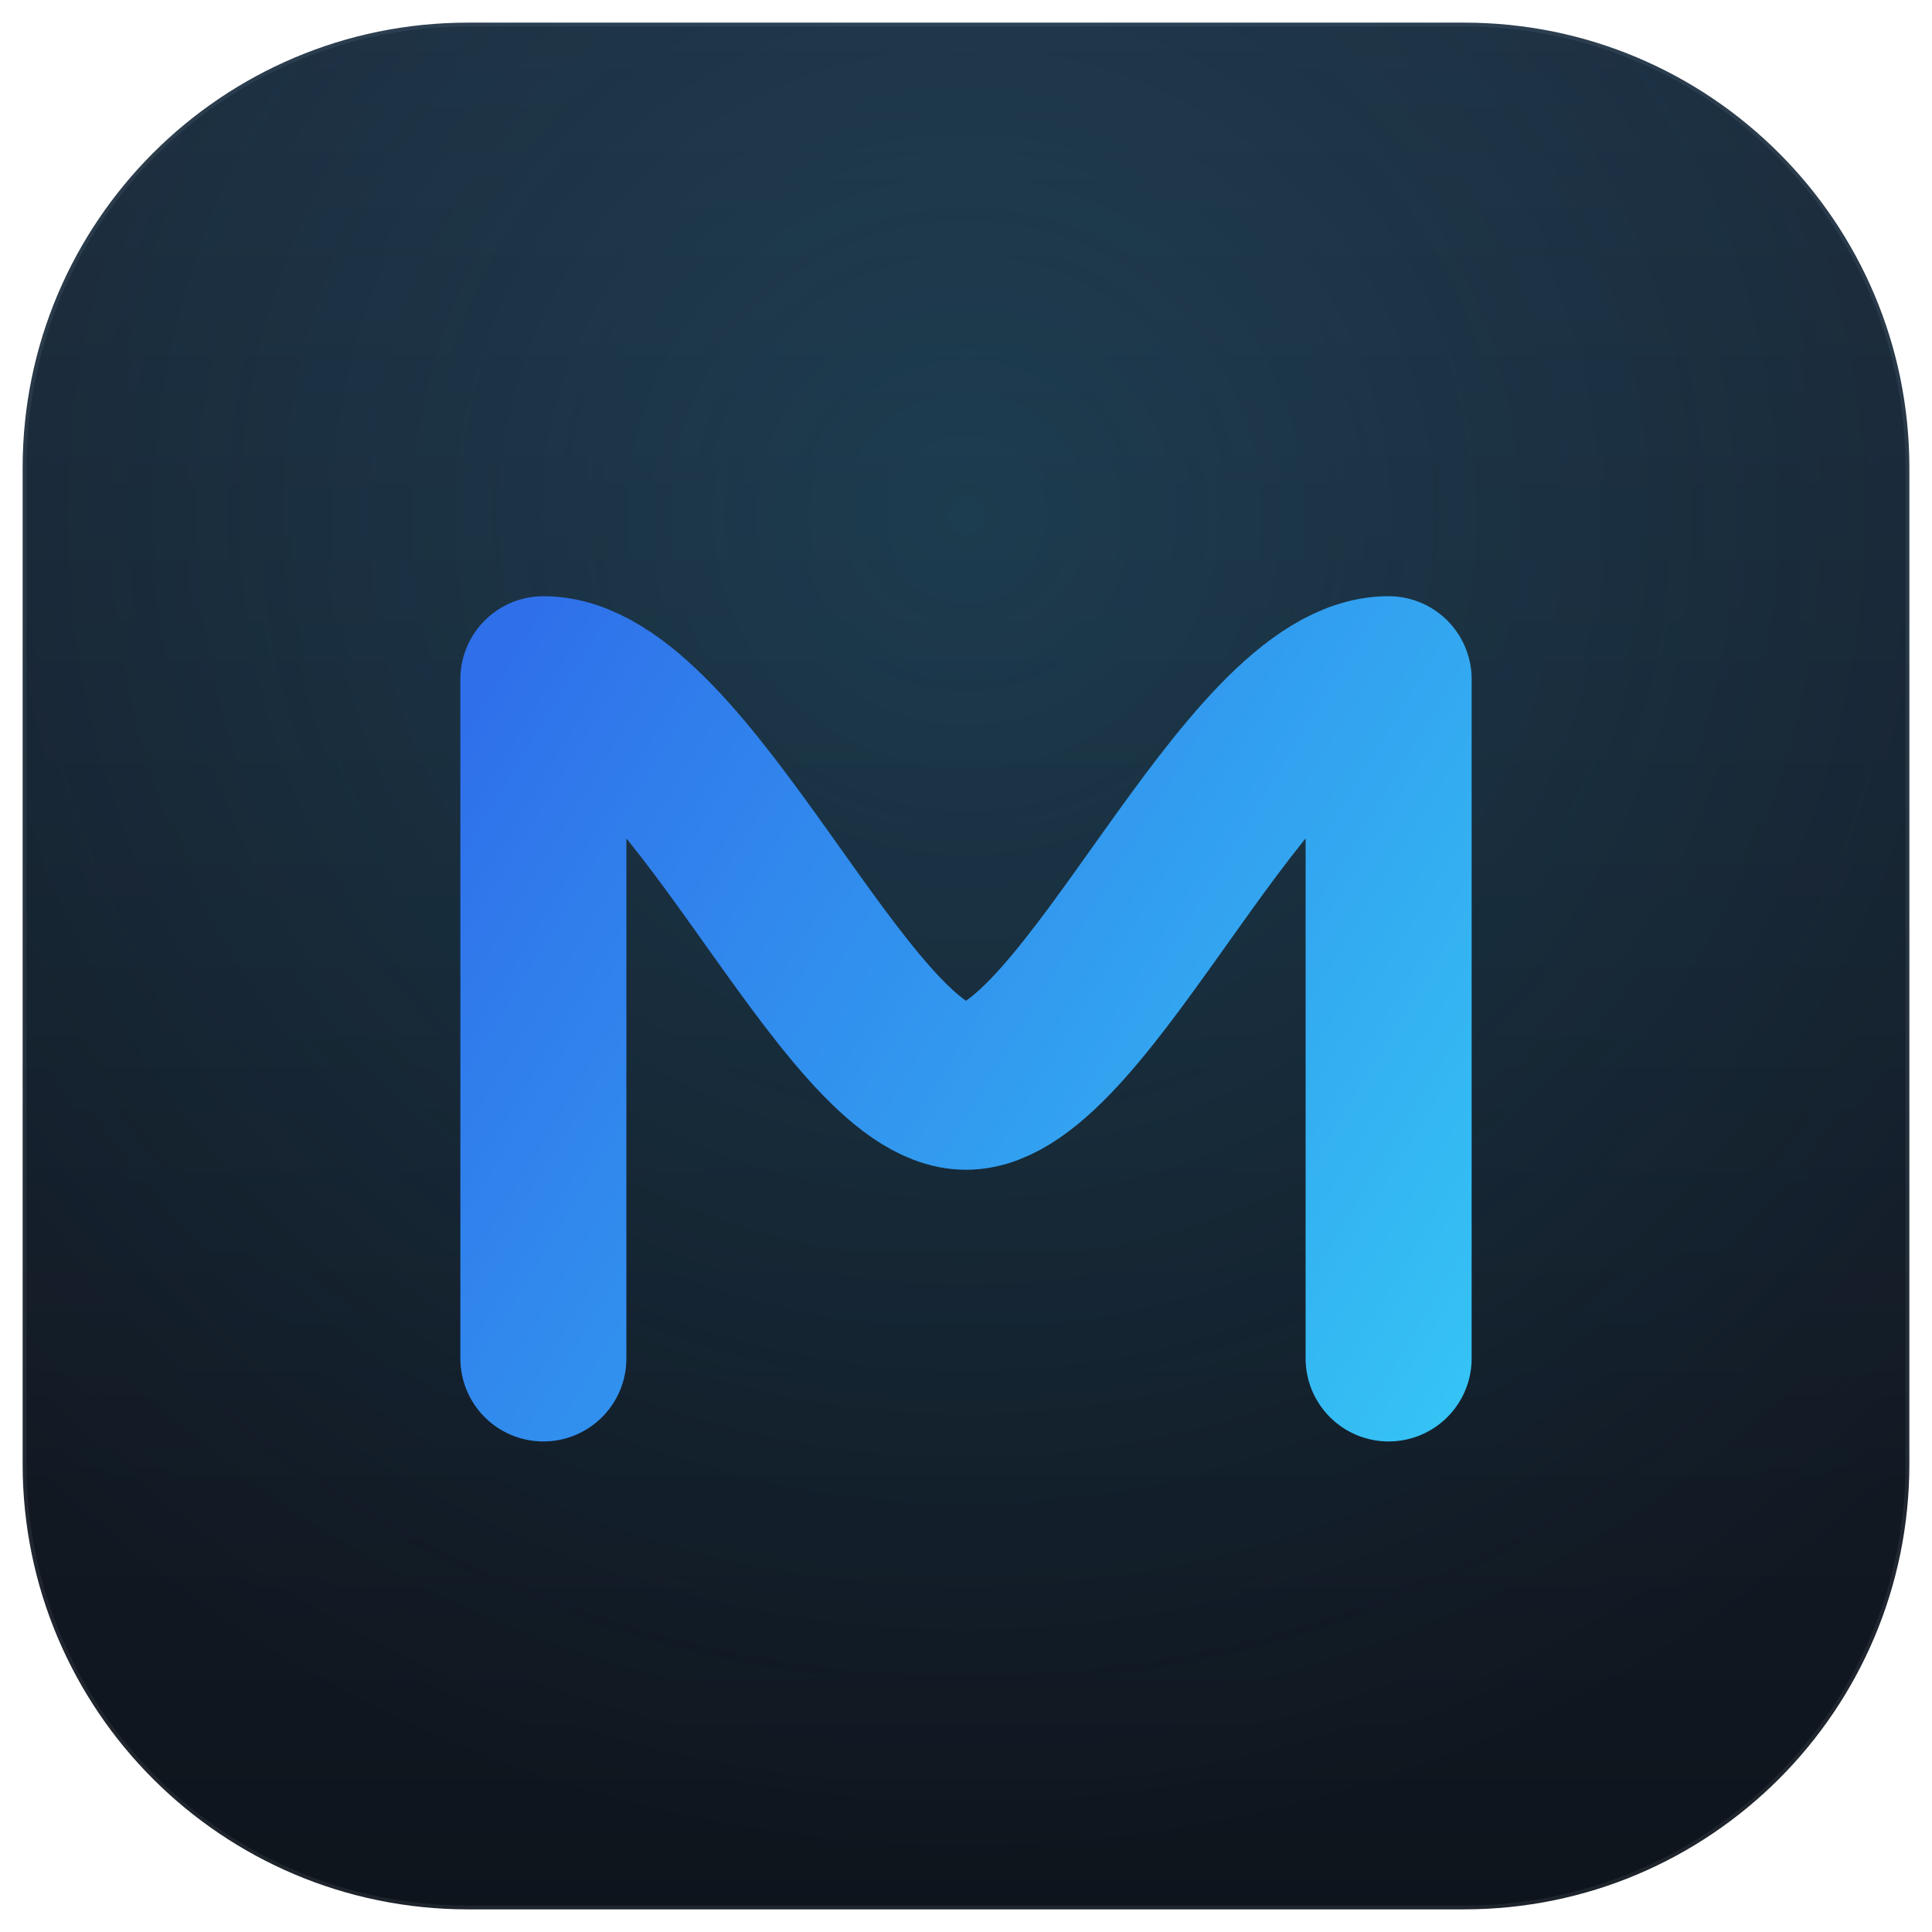
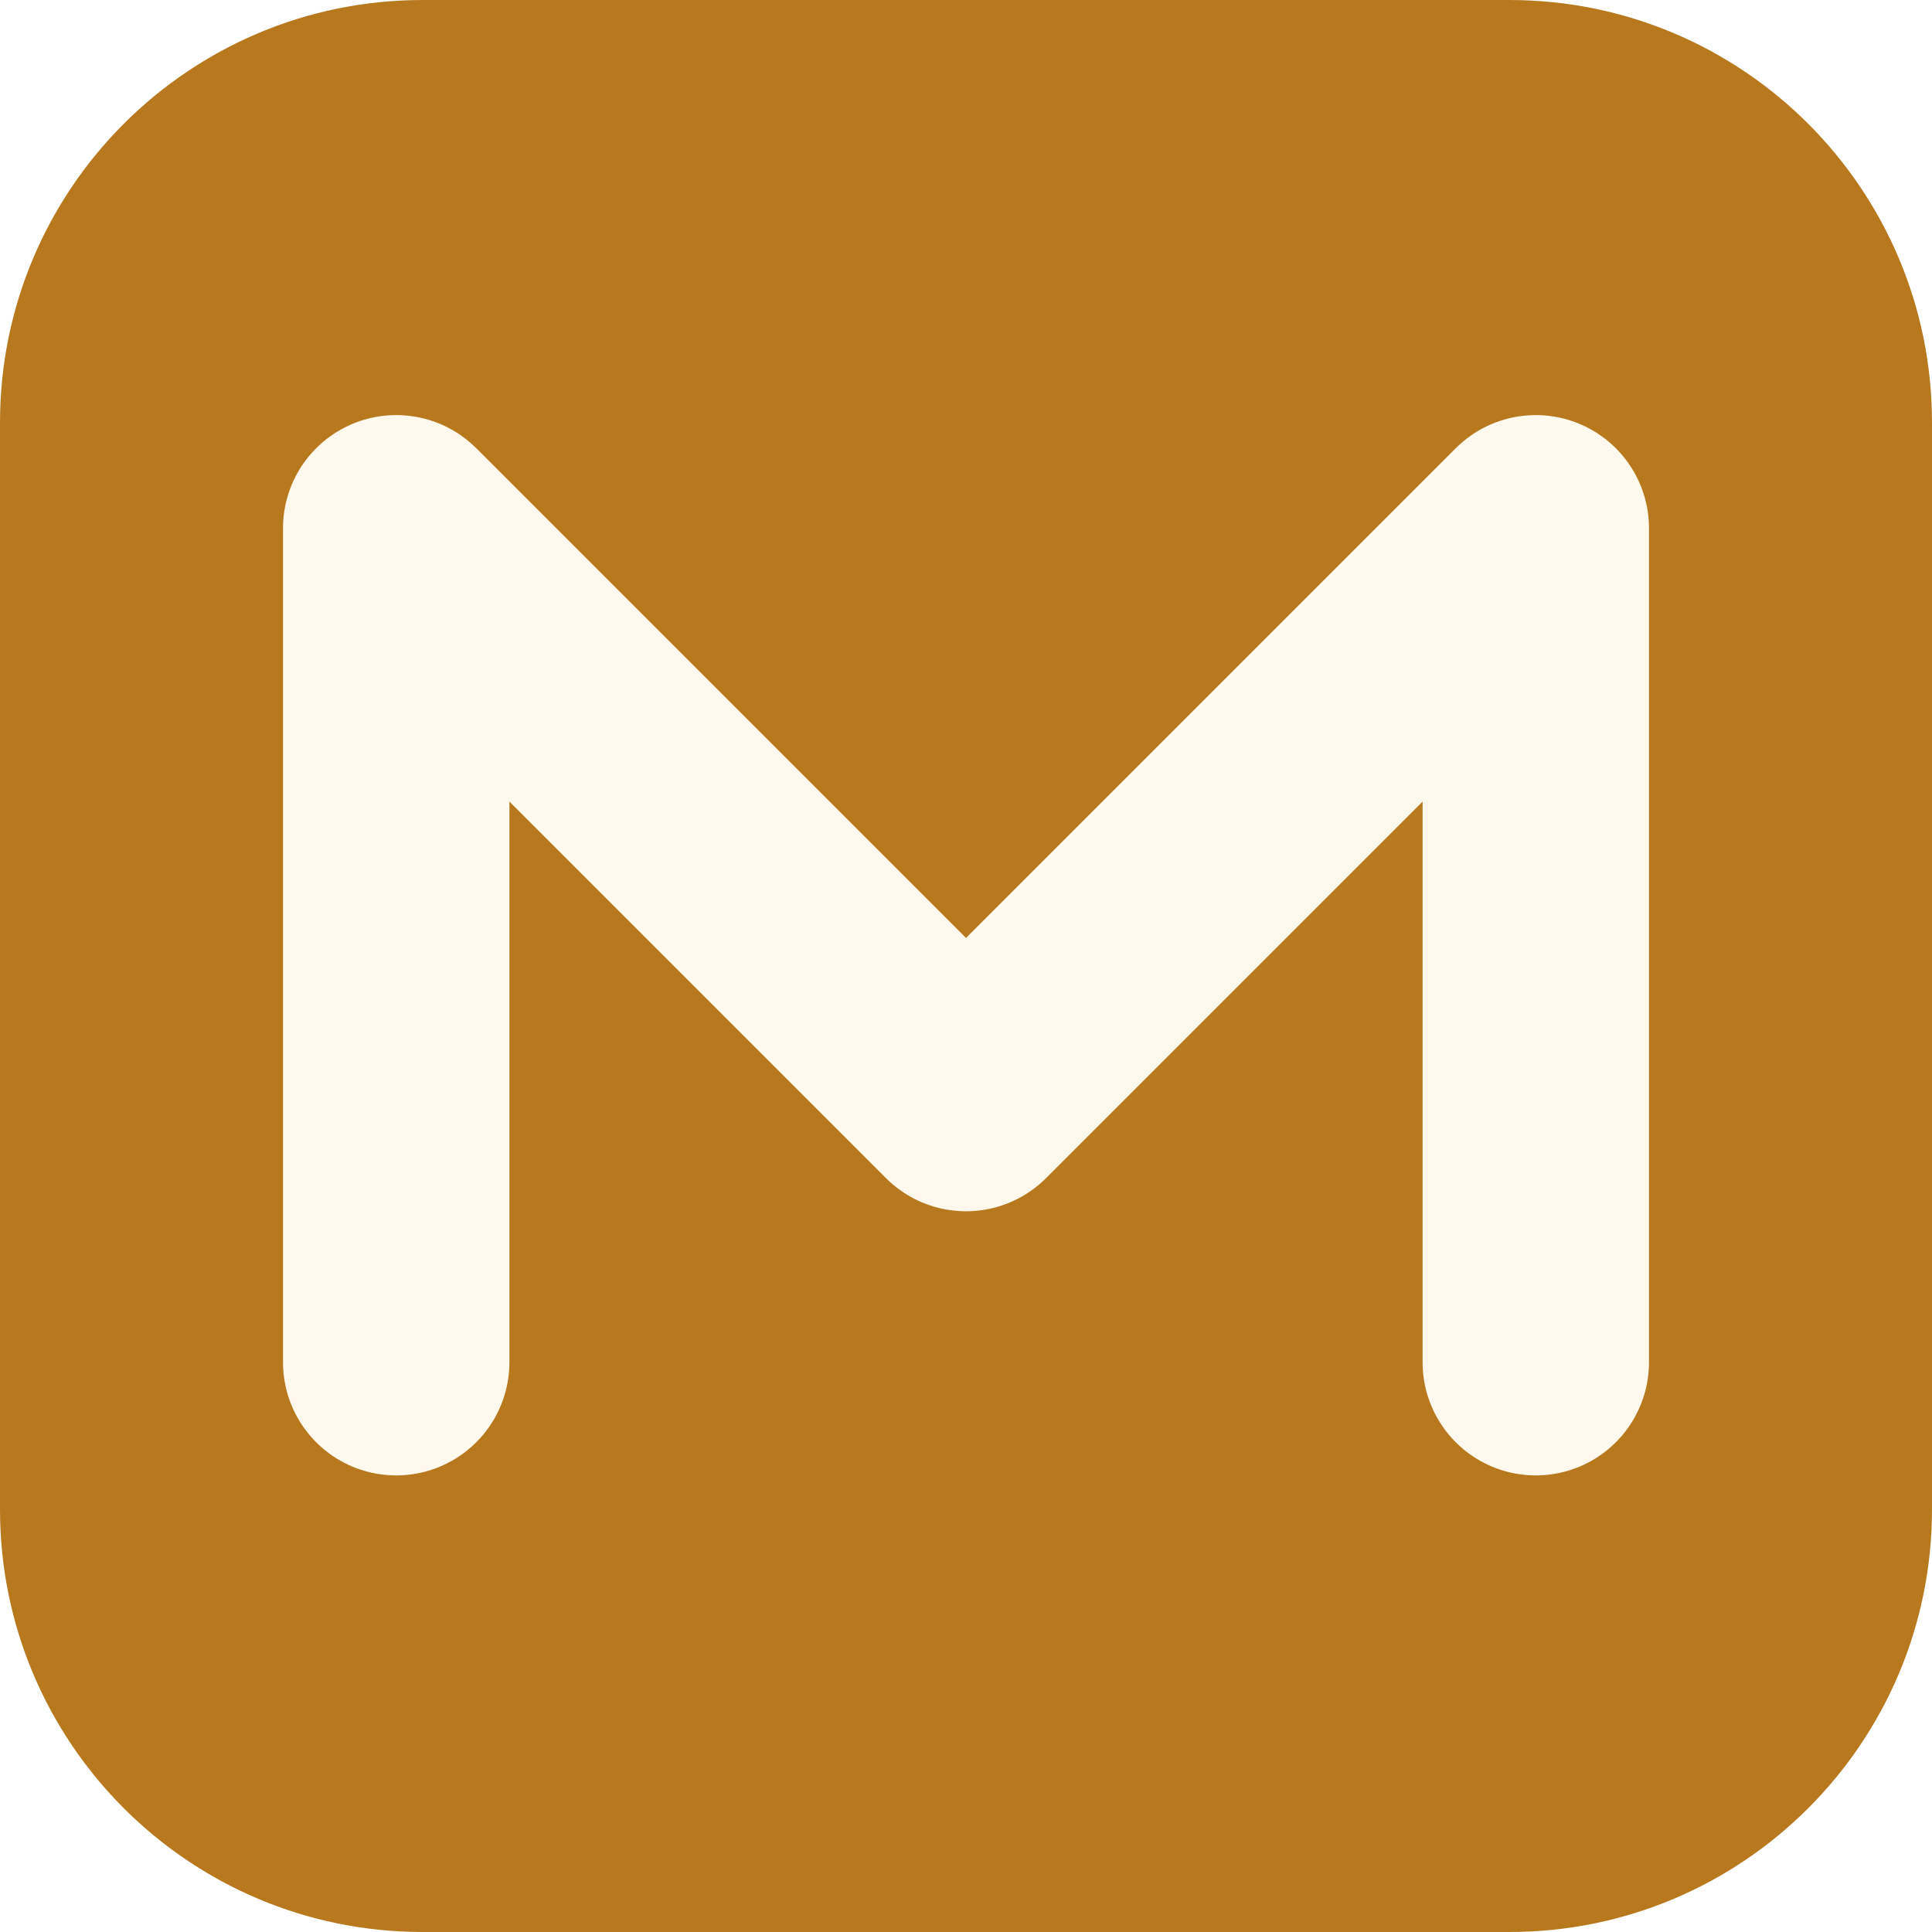
- <svg xmlns="http://www.w3.org/2000/svg" width="1024" height="1024" viewBox="0 0 512 512" role="img" aria-label="MessageFlow app icon">
-   <defs>
-     <linearGradient id="bg" x1="0" y1="0" x2="0" y2="512" gradientUnits="userSpaceOnUse">
-       <stop offset="0" stop-color="#1C2737" />
-       <stop offset="1" stop-color="#0E141C" />
-     </linearGradient>
-     <linearGradient id="mf" x1="120" y1="190" x2="400" y2="360" gradientUnits="userSpaceOnUse">
-       <stop offset="0" stop-color="#2F6FEA" />
-       <stop offset="1" stop-color="#35C4F4" />
-     </linearGradient>
-     <radialGradient id="hl" cx="0.5" cy="0.26" r="0.72">
-       <stop offset="0" stop-color="#35C4F4" stop-opacity="0.16" />
-       <stop offset="1" stop-color="#35C4F4" stop-opacity="0" />
-     </radialGradient>
-   </defs>
-   <rect x="6" y="6" width="500" height="500" rx="118" fill="url(#bg)" stroke="rgba(255,255,255,0.07)" stroke-width="2" />
-   <rect x="6" y="6" width="500" height="500" rx="118" fill="url(#hl)" />
-   <path d="M144 360 V180 C182 180 224 288 256 288 C288 288 330 180 368 180 V360" fill="none" stroke="url(#mf)" stroke-width="44" stroke-linecap="round" stroke-linejoin="round" />
+ <svg xmlns="http://www.w3.org/2000/svg" width="512" height="512" viewBox="0 0 512 512" role="img" aria-label="MessageFlow app icon">
+   <rect width="512" height="512" rx="112" fill="#B8791E" />
+   <path d="M105,361 L105,140 L256,291 L407,140 L407,361" fill="none" stroke="#FFF8EC" stroke-width="60" stroke-linecap="round" stroke-linejoin="round" />
</svg>
